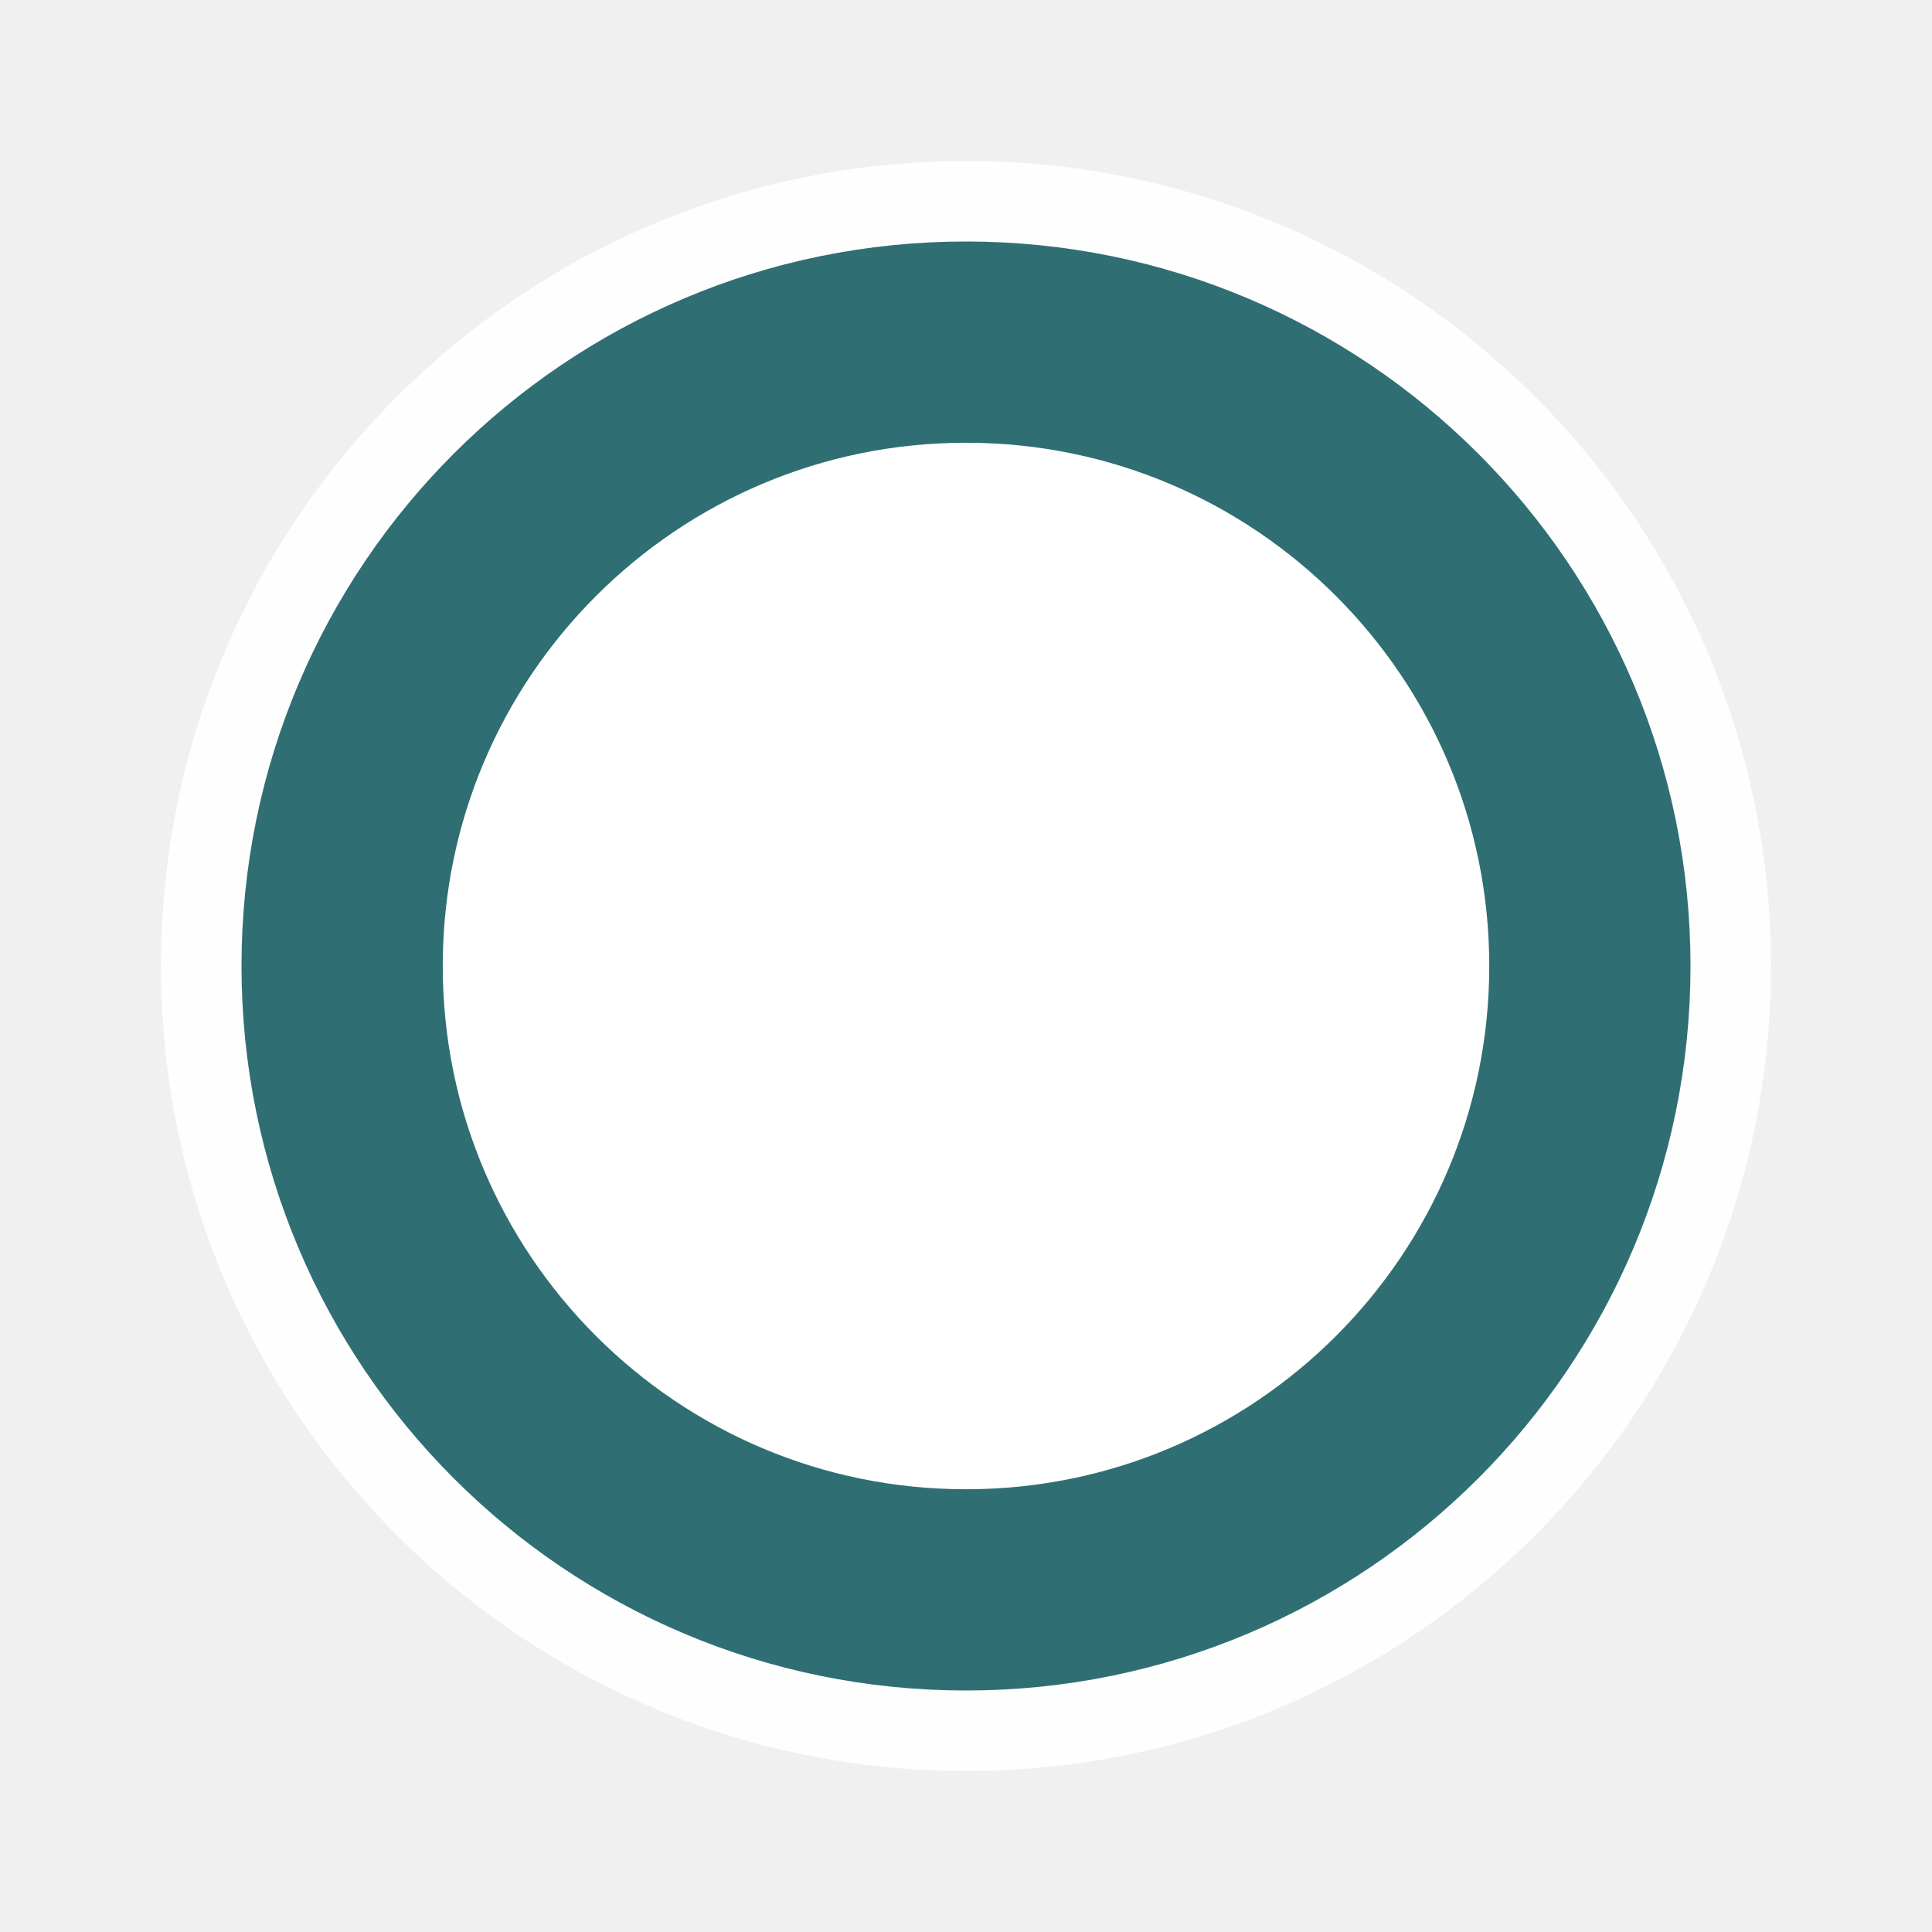
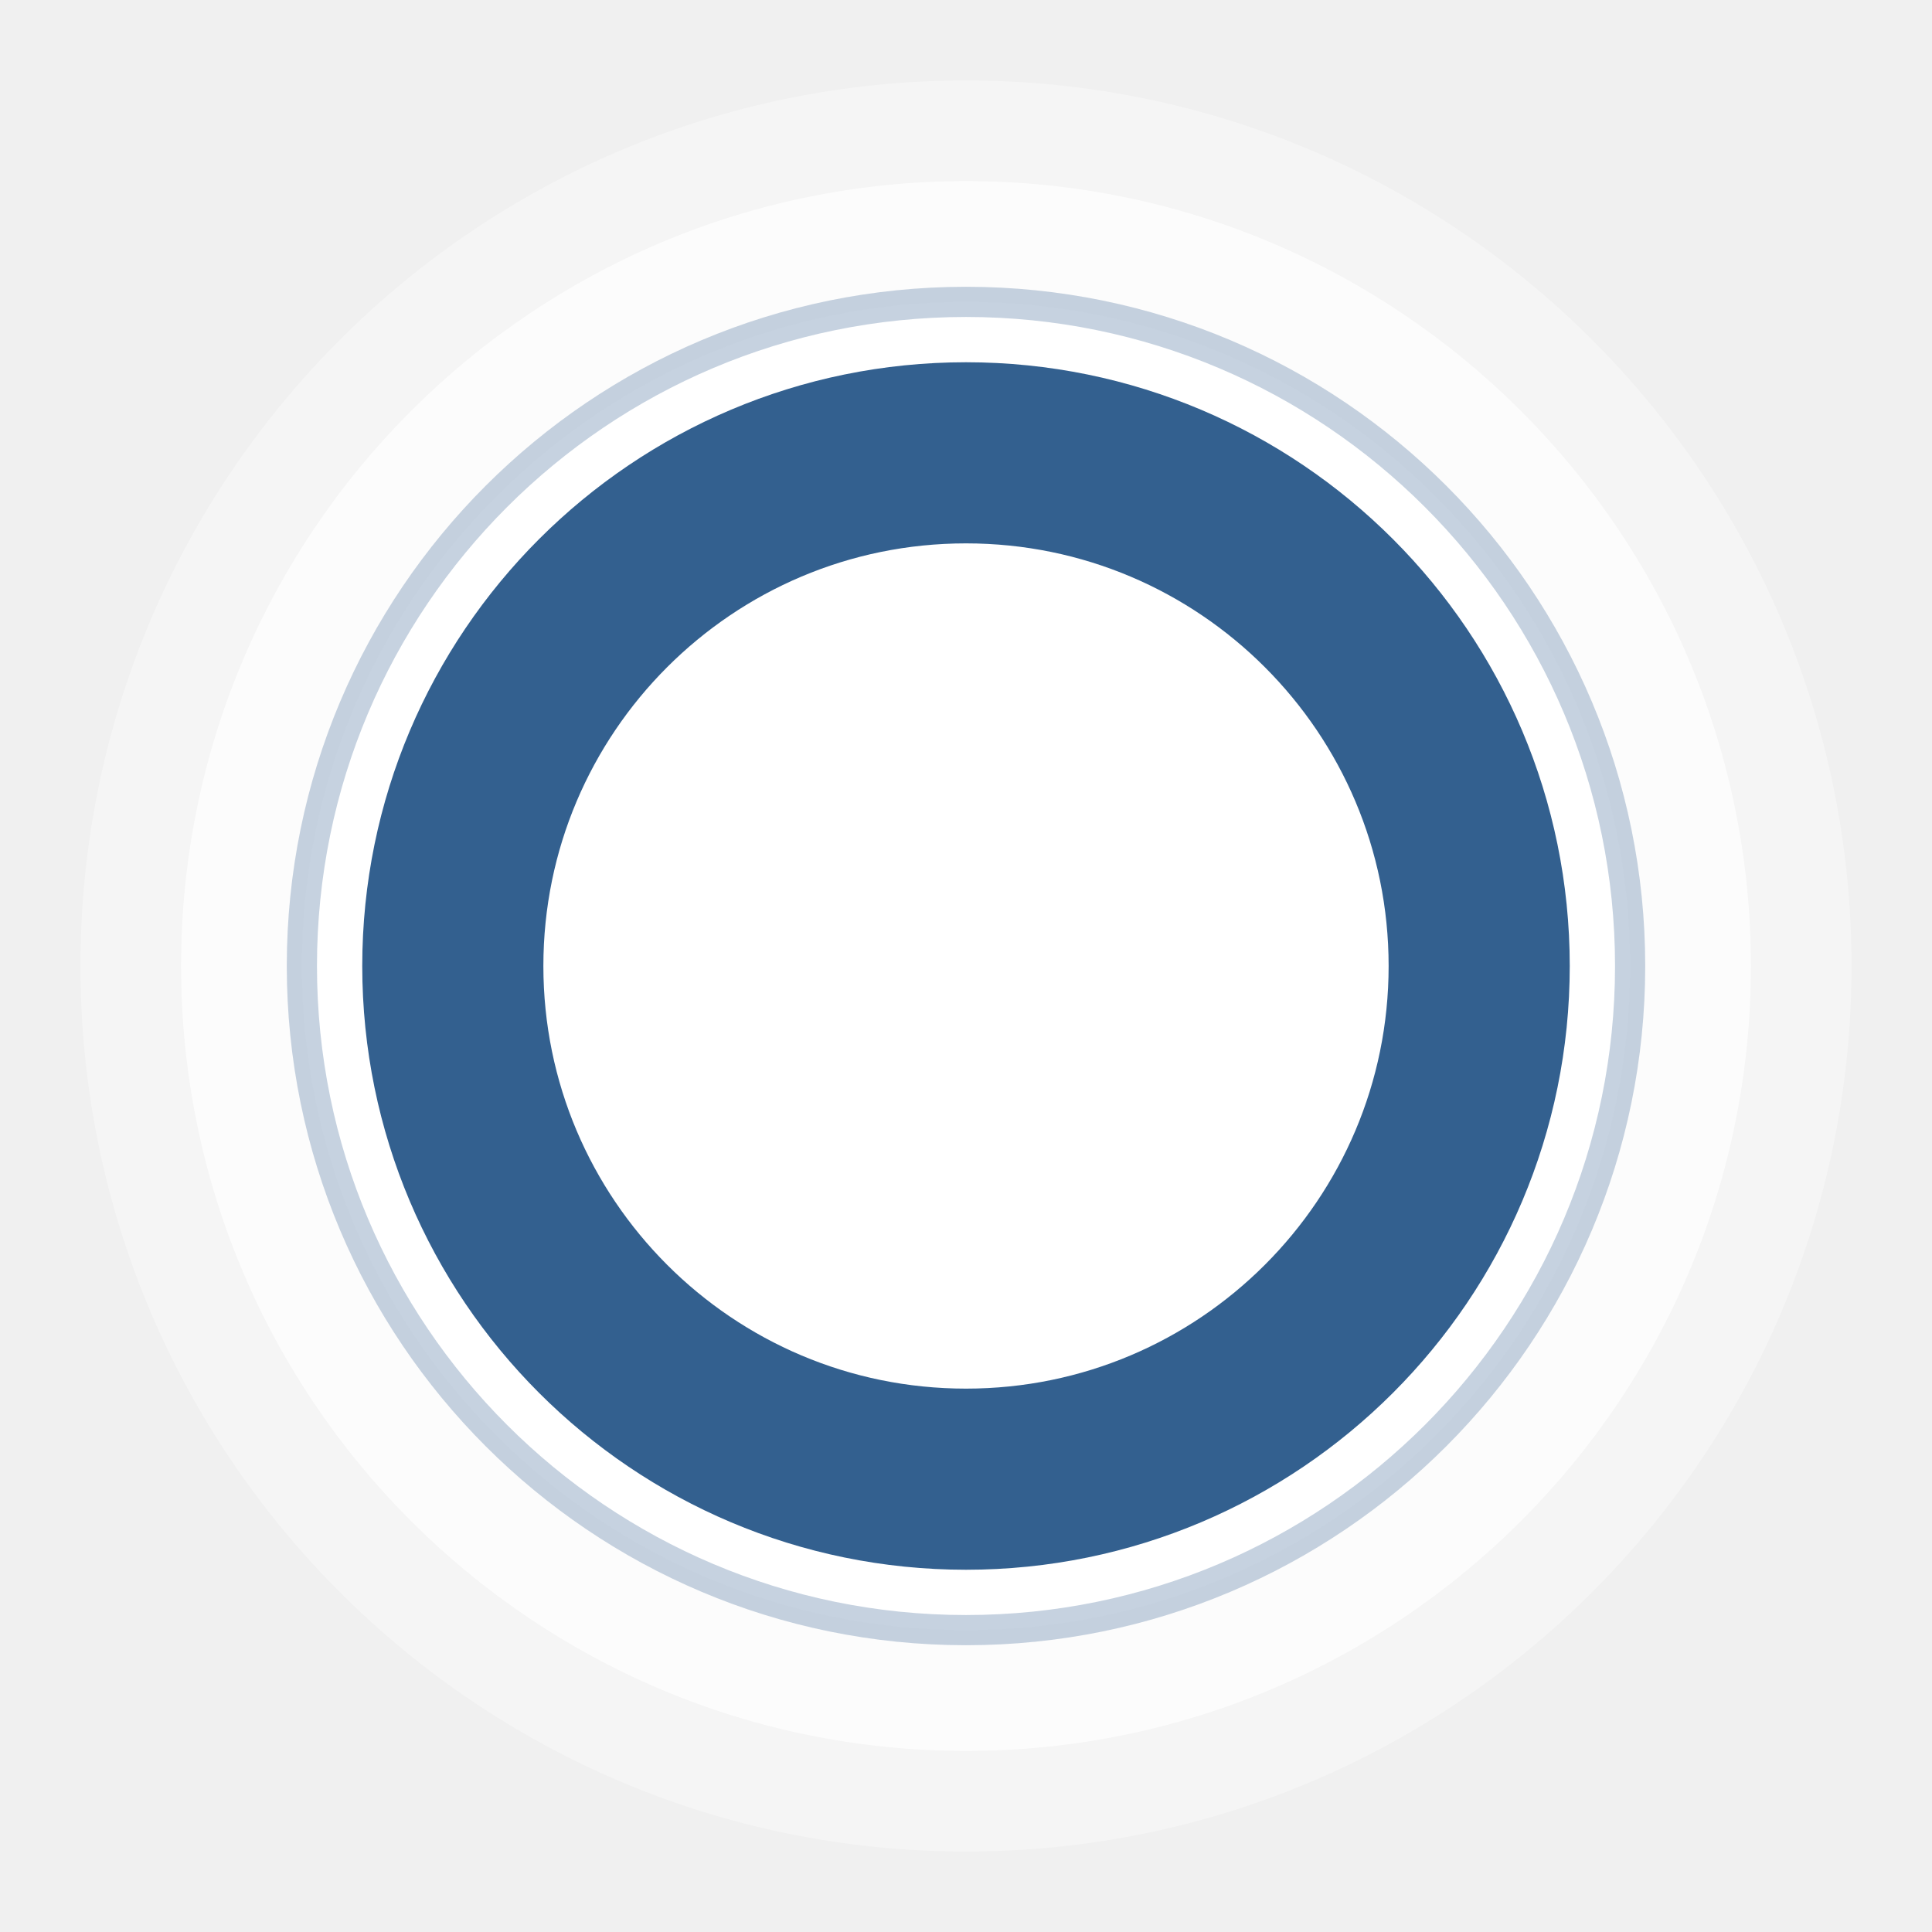
<svg xmlns="http://www.w3.org/2000/svg" viewBox="0 0 96 96" width="96" height="96">
-   <circle cx="48" cy="48" r="40" fill="#ffffff" fill-opacity="0.9" />
-   <circle cx="48" cy="48" r="31" fill="#ffffff" stroke="#2f6f73" stroke-width="10" />
+   <circle cx="48" cy="48" r="44" fill="#ffffff" fill-opacity="0.35" />
+   <circle cx="48" cy="48" r="39" fill="#ffffff" fill-opacity="0.75" />
+   <circle cx="48" cy="48" r="33" fill="#ffffff" />
+   <circle cx="48" cy="48" r="33" fill="none" stroke="#33608f" stroke-opacity="0.28" stroke-width="1.5" />
+   <circle cx="48" cy="48" r="25.5" fill="#ffffff" stroke="#33608f" stroke-width="9" />
</svg>
